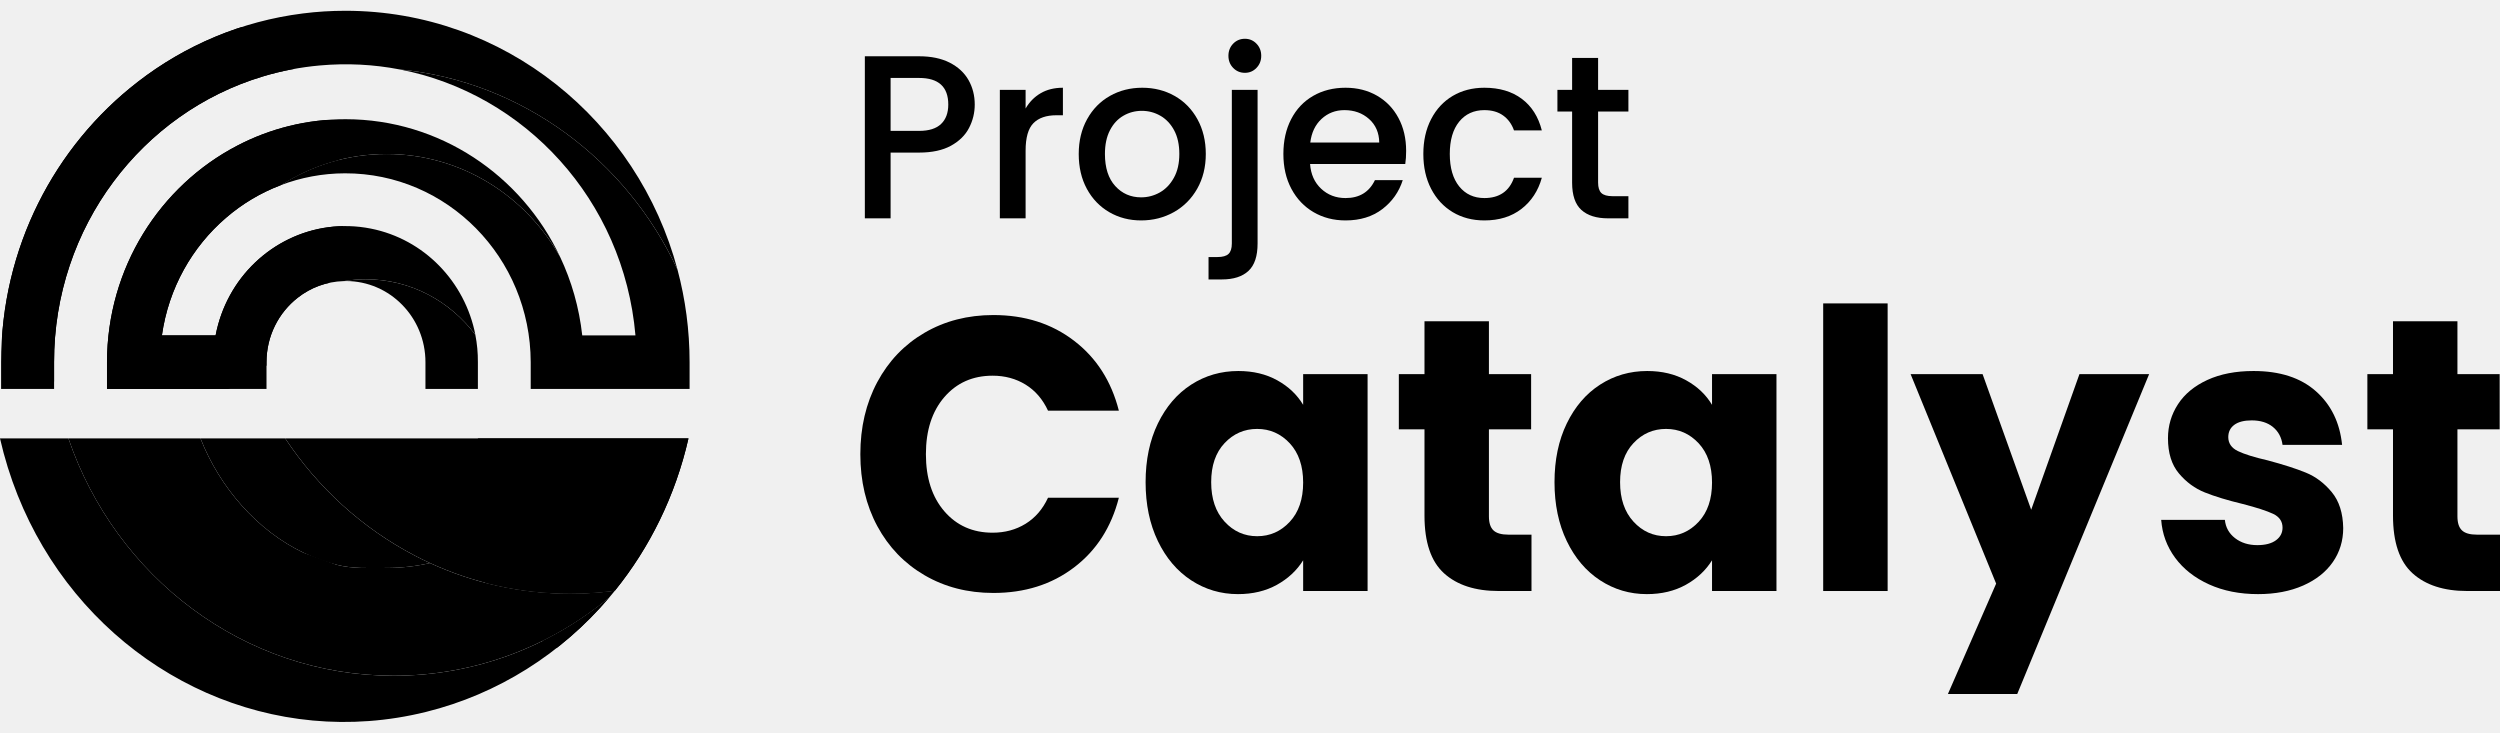
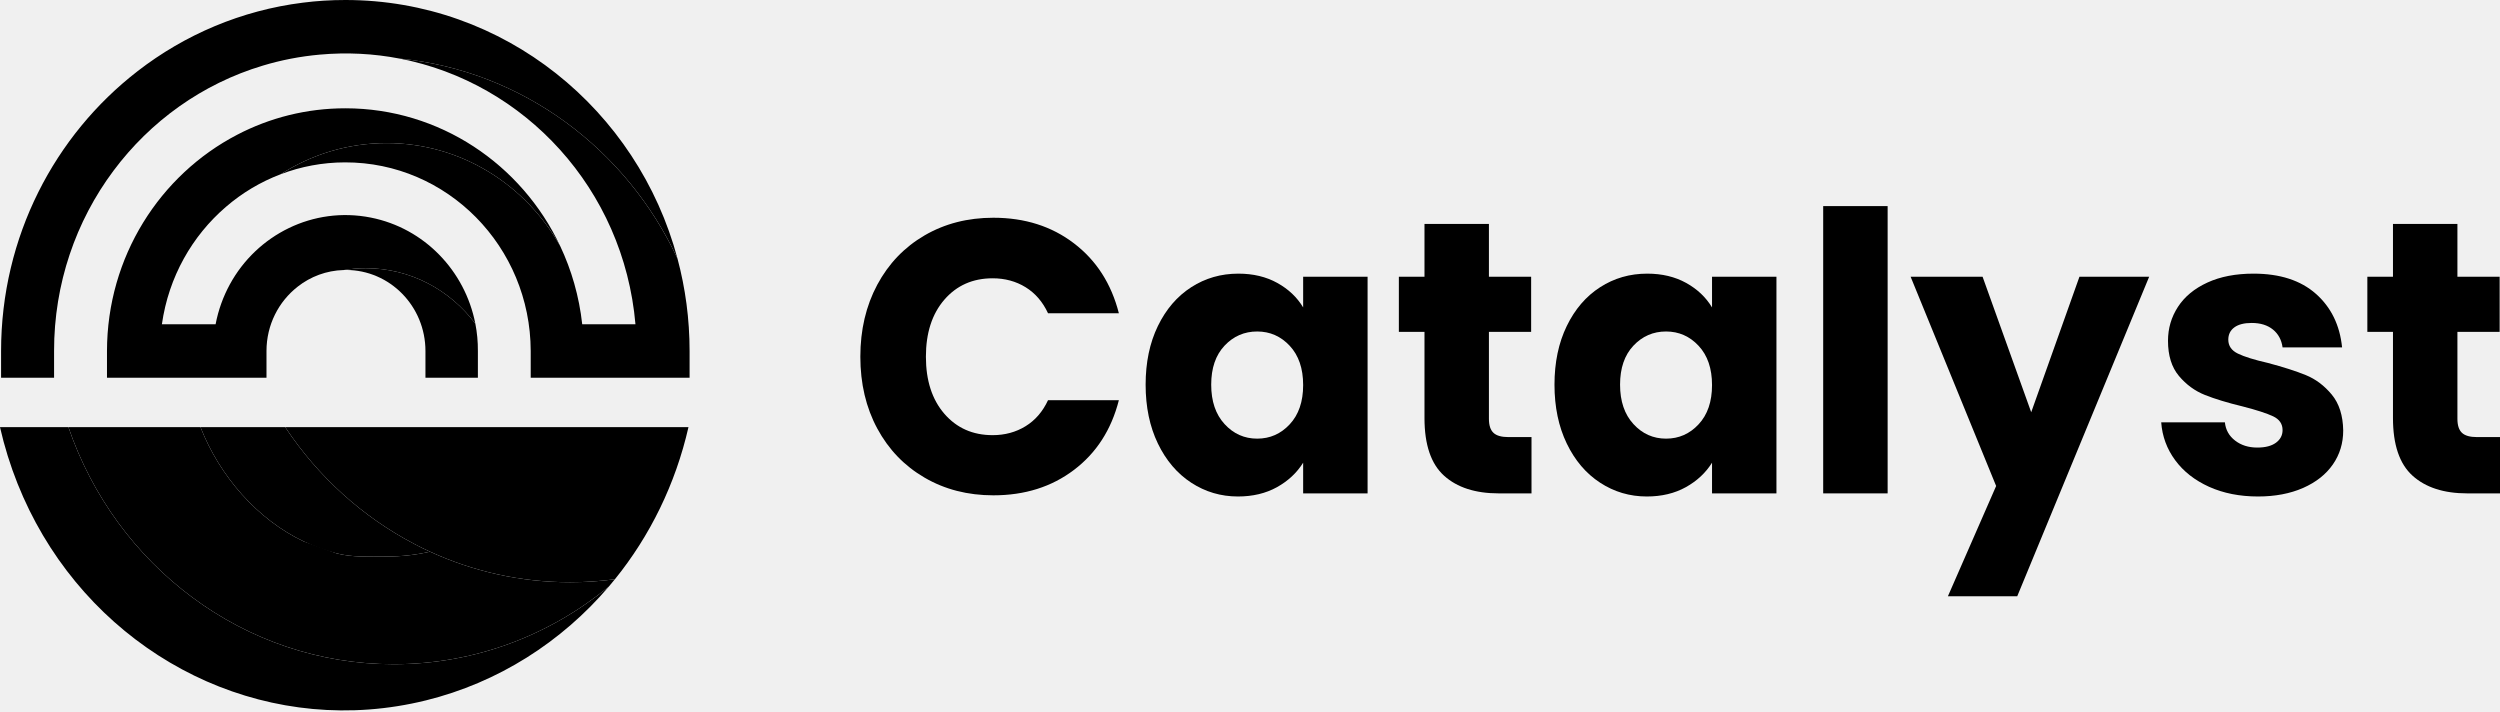
- <svg xmlns="http://www.w3.org/2000/svg" width="116" height="34" viewBox="0 0 116 34" fill="none" version="1.1" id="svg111">
-   <path d="M40.706 17.729C41.231 16.75 41.962 15.986 42.901 15.439C43.84 14.892 44.904 14.618 46.092 14.618C47.55 14.618 48.797 15.015 49.834 15.809C50.872 16.602 51.566 17.684 51.915 19.055H48.628C48.383 18.526 48.036 18.123 47.587 17.846C47.139 17.57 46.628 17.432 46.057 17.432C45.137 17.432 44.391 17.763 43.819 18.424C43.248 19.085 42.962 19.968 42.962 21.074C42.962 22.181 43.248 23.064 43.819 23.725C44.391 24.387 45.137 24.717 46.057 24.717C46.628 24.717 47.139 24.579 47.587 24.303C48.036 24.026 48.383 23.624 48.628 23.095H51.915C51.566 24.465 50.872 25.544 49.834 26.331C48.797 27.119 47.55 27.513 46.092 27.513C44.904 27.513 43.84 27.239 42.901 26.692C41.962 26.145 41.231 25.385 40.706 24.411C40.182 23.437 39.92 22.325 39.92 21.075C39.92 19.824 40.182 18.709 40.706 17.729Z" fill="#123CD3" id="path2" style="fill:#000000" />
-   <path d="M53.725 19.65C54.104 18.869 54.62 18.267 55.273 17.846C55.925 17.426 56.653 17.215 57.459 17.215C58.146 17.215 58.749 17.359 59.268 17.648C59.787 17.936 60.186 18.315 60.466 18.784V17.359H63.456V27.422H60.466V25.998C60.175 26.466 59.769 26.845 59.251 27.134C58.732 27.422 58.128 27.567 57.441 27.567C56.648 27.567 55.925 27.353 55.273 26.927C54.62 26.5 54.104 25.892 53.725 25.105C53.346 24.317 53.156 23.407 53.156 22.373C53.156 21.339 53.346 20.432 53.725 19.65ZM59.845 20.569C59.431 20.125 58.927 19.902 58.333 19.902C57.738 19.902 57.233 20.122 56.82 20.561C56.406 21 56.199 21.604 56.199 22.373C56.199 23.142 56.406 23.753 56.82 24.203C57.233 24.654 57.738 24.88 58.333 24.88C58.927 24.88 59.431 24.657 59.845 24.212C60.259 23.768 60.466 23.16 60.466 22.391C60.466 21.622 60.259 21.015 59.845 20.569Z" fill="#123CD3" id="path4" style="fill:#000000" />
-   <path d="M71.061 24.808V27.423H69.54C68.456 27.423 67.61 27.149 67.005 26.602C66.399 26.055 66.096 25.163 66.096 23.924V19.921H64.906V17.36H66.096V14.907H69.086V17.36H71.044V19.921H69.086V23.96C69.086 24.261 69.156 24.477 69.296 24.609C69.435 24.742 69.668 24.808 69.995 24.808H71.061Z" fill="#123CD3" id="path6" style="fill:#000000" />
-   <path d="M72.698 19.65C73.077 18.869 73.592 18.267 74.246 17.846C74.898 17.426 75.626 17.215 76.431 17.215C77.118 17.215 77.722 17.359 78.24 17.648C78.76 17.936 79.158 18.315 79.438 18.784V17.359H82.428V27.422H79.438V25.998C79.147 26.466 78.742 26.845 78.223 27.134C77.704 27.422 77.101 27.567 76.413 27.567C75.62 27.567 74.898 27.353 74.246 26.927C73.592 26.5 73.077 25.892 72.698 25.105C72.318 24.317 72.129 23.407 72.129 22.373C72.129 21.339 72.318 20.432 72.698 19.65ZM78.818 20.569C78.403 20.125 77.9 19.902 77.305 19.902C76.71 19.902 76.206 20.122 75.793 20.561C75.379 21 75.172 21.604 75.172 22.373C75.172 23.142 75.379 23.753 75.793 24.203C76.206 24.654 76.71 24.88 77.305 24.88C77.9 24.88 78.403 24.657 78.818 24.212C79.232 23.768 79.438 23.16 79.438 22.391C79.438 21.622 79.232 21.015 78.818 20.569Z" fill="#123CD3" id="path8" style="fill:#000000" />
-   <path d="M87.586 14.078V27.423H84.596V14.078H87.586Z" fill="#123CD3" id="path10" style="fill:#000000" />
-   <path d="M99.72 17.359L93.6 32.201H90.383L92.621 27.08L88.652 17.359H91.992L94.247 23.653L96.486 17.359H99.72Z" fill="#123CD3" id="path12" style="fill:#000000" />
-   <path d="M102.5 27.116C101.836 26.815 101.312 26.404 100.926 25.881C100.542 25.358 100.326 24.771 100.279 24.122H103.234C103.269 24.471 103.427 24.753 103.706 24.97C103.987 25.186 104.331 25.294 104.739 25.294C105.112 25.294 105.4 25.219 105.604 25.069C105.808 24.919 105.91 24.723 105.91 24.483C105.91 24.194 105.764 23.981 105.473 23.842C105.181 23.705 104.71 23.551 104.057 23.383C103.357 23.215 102.774 23.037 102.308 22.851C101.842 22.665 101.44 22.37 101.102 21.967C100.763 21.564 100.594 21.02 100.594 20.335C100.594 19.758 100.749 19.232 101.058 18.757C101.366 18.282 101.821 17.907 102.421 17.63C103.022 17.354 103.736 17.215 104.564 17.215C105.788 17.215 106.752 17.528 107.457 18.153C108.162 18.778 108.568 19.608 108.673 20.642H105.91C105.863 20.293 105.715 20.017 105.464 19.812C105.213 19.608 104.884 19.506 104.477 19.506C104.127 19.506 103.858 19.575 103.671 19.713C103.485 19.851 103.392 20.041 103.392 20.281C103.392 20.569 103.541 20.786 103.838 20.93C104.135 21.074 104.599 21.219 105.228 21.363C105.951 21.556 106.539 21.745 106.994 21.931C107.449 22.117 107.848 22.418 108.192 22.833C108.536 23.248 108.713 23.804 108.725 24.501C108.725 25.09 108.565 25.616 108.244 26.079C107.923 26.542 107.463 26.905 106.863 27.17C106.263 27.434 105.566 27.567 104.774 27.567C103.922 27.567 103.165 27.417 102.5 27.116Z" fill="#123CD3" id="path14" style="fill:#000000" />
-   <path d="M116.001 24.808V27.423H114.479C113.396 27.423 112.55 27.149 111.944 26.602C111.338 26.055 111.035 25.163 111.035 23.924V19.921H109.846V17.36H111.035V14.907H114.025V17.36H115.984V19.921H114.025V23.96C114.025 24.261 114.095 24.477 114.235 24.609C114.374 24.742 114.607 24.808 114.934 24.808H116.001Z" fill="#123CD3" id="path16" style="fill:#000000" />
-   <path d="M44.965 5.933C44.791 6.272 44.511 6.548 44.126 6.761C43.741 6.973 43.248 7.08 42.647 7.08H41.324V10.131H40.129V2.611H42.647C43.206 2.611 43.68 2.71 44.068 2.908C44.456 3.107 44.746 3.376 44.939 3.714C45.131 4.054 45.228 4.432 45.228 4.851C45.228 5.233 45.14 5.594 44.965 5.933ZM43.664 5.754C43.888 5.541 44 5.24 44 4.851C44 4.028 43.548 3.617 42.647 3.617H41.324V6.073H42.647C43.101 6.073 43.44 5.967 43.664 5.754Z" fill="#123CD3" id="path18" style="fill:#000000" />
-   <path d="M48.286 4.326C48.576 4.156 48.921 4.071 49.319 4.071V5.348H49.016C48.547 5.348 48.191 5.471 47.95 5.716C47.709 5.961 47.588 6.387 47.588 6.993V10.131H46.393V4.169H47.588V5.035C47.763 4.732 47.996 4.495 48.286 4.326Z" fill="#123CD3" id="path20" style="fill:#000000" />
-   <path d="M51.469 9.844C51.029 9.588 50.682 9.227 50.43 8.762C50.178 8.297 50.053 7.758 50.053 7.144C50.053 6.539 50.182 6.001 50.441 5.532C50.7 5.063 51.053 4.703 51.501 4.45C51.948 4.198 52.449 4.071 53.001 4.071C53.553 4.071 54.054 4.198 54.501 4.45C54.949 4.703 55.302 5.063 55.561 5.532C55.819 6.001 55.949 6.539 55.949 7.144C55.949 7.75 55.816 8.288 55.55 8.757C55.284 9.226 54.922 9.588 54.464 9.844C54.006 10.1 53.5 10.228 52.948 10.228C52.402 10.228 51.91 10.1 51.469 9.844ZM53.814 8.93C54.083 8.778 54.302 8.551 54.469 8.248C54.638 7.945 54.721 7.577 54.721 7.144C54.721 6.712 54.641 6.346 54.48 6.046C54.319 5.747 54.106 5.522 53.84 5.37C53.574 5.218 53.288 5.143 52.98 5.143C52.672 5.143 52.387 5.218 52.125 5.37C51.863 5.522 51.654 5.747 51.501 6.046C51.346 6.346 51.269 6.712 51.269 7.144C51.269 7.786 51.429 8.283 51.747 8.632C52.065 8.982 52.466 9.157 52.948 9.157C53.256 9.157 53.545 9.081 53.814 8.93Z" fill="#123CD3" id="path22" style="fill:#000000" />
-   <path d="M58.352 11.299C58.352 11.883 58.212 12.307 57.928 12.571C57.645 12.834 57.234 12.966 56.695 12.966H56.076V11.927H56.485C56.73 11.927 56.904 11.878 57.004 11.781C57.106 11.684 57.157 11.523 57.157 11.299V4.169H58.352V11.299ZM57.219 3.151C57.073 3 56.999 2.813 56.999 2.589C56.999 2.365 57.073 2.178 57.219 2.026C57.366 1.875 57.548 1.799 57.765 1.799C57.975 1.799 58.154 1.875 58.3 2.026C58.447 2.178 58.521 2.365 58.521 2.589C58.521 2.813 58.447 3 58.3 3.151C58.154 3.303 57.975 3.379 57.765 3.379C57.548 3.379 57.366 3.303 57.219 3.151Z" fill="#123CD3" id="path24" style="fill:#000000" />
-   <path d="M65.204 7.61H60.787C60.822 8.086 60.993 8.468 61.301 8.757C61.608 9.045 61.986 9.19 62.434 9.19C63.077 9.19 63.532 8.912 63.797 8.357H65.088C64.913 8.905 64.597 9.354 64.139 9.703C63.68 10.053 63.112 10.228 62.434 10.228C61.881 10.228 61.386 10.1 60.949 9.844C60.512 9.588 60.169 9.227 59.921 8.762C59.673 8.297 59.549 7.758 59.549 7.144C59.549 6.532 59.669 5.992 59.911 5.527C60.152 5.061 60.491 4.703 60.929 4.45C61.365 4.198 61.867 4.071 62.434 4.071C62.979 4.071 63.465 4.194 63.892 4.439C64.318 4.685 64.651 5.029 64.888 5.473C65.127 5.917 65.245 6.427 65.245 7.004C65.245 7.228 65.232 7.429 65.204 7.61ZM63.997 6.614C63.99 6.16 63.832 5.795 63.525 5.522C63.217 5.247 62.836 5.11 62.381 5.11C61.968 5.11 61.615 5.246 61.321 5.516C61.028 5.787 60.853 6.153 60.797 6.614L63.997 6.614Z" fill="#123CD3" id="path26" style="fill:#000000" />
-   <path d="M66.405 5.527C66.646 5.061 66.98 4.703 67.406 4.45C67.833 4.198 68.323 4.071 68.875 4.071C69.574 4.071 70.153 4.243 70.612 4.586C71.07 4.928 71.379 5.417 71.541 6.052H70.25C70.145 5.756 69.977 5.525 69.746 5.359C69.515 5.193 69.225 5.11 68.875 5.11C68.386 5.11 67.996 5.289 67.705 5.646C67.415 6.003 67.27 6.503 67.27 7.144C67.27 7.786 67.415 8.288 67.705 8.648C67.996 9.009 68.386 9.19 68.875 9.19C69.567 9.19 70.026 8.876 70.25 8.248H71.541C71.372 8.854 71.057 9.336 70.596 9.693C70.134 10.05 69.561 10.228 68.875 10.228C68.323 10.228 67.833 10.1 67.406 9.844C66.98 9.588 66.646 9.227 66.405 8.762C66.163 8.297 66.043 7.758 66.043 7.144C66.043 6.532 66.163 5.992 66.405 5.527Z" fill="#123CD3" id="path28" style="fill:#000000" />
-   <path d="M74.152 5.175V8.475C74.152 8.699 74.203 8.859 74.304 8.957C74.406 9.054 74.578 9.103 74.823 9.103H75.558V10.131H74.614C74.076 10.131 73.662 10.001 73.376 9.741C73.089 9.481 72.946 9.06 72.946 8.475V5.175H72.264V4.169H72.946V2.687H74.152V4.169H75.558V5.175H74.152Z" fill="#123CD3" id="path30" style="fill:#000000" />
-   <path d="M14.092 25.649C14.08 25.643 14.104 25.657 14.092 25.649C11.941 24.63 10.193 22.616 9.302 20.342H3.174C5.366 26.757 11.296 31.354 18.266 31.354C22.043 31.354 25.514 30.004 28.252 27.744C28.346 27.633 28.44 27.52 28.532 27.407C27.852 27.498 27.158 27.546 26.453 27.546C24.138 27.546 21.938 27.038 19.953 26.126C19.304 26.274 18.63 26.352 17.939 26.352C17.14 26.352 16.355 26.399 15.615 26.203C15.611 26.203 15.62 26.205 15.615 26.203" fill="url(#paint0_radial_3411_5260)" id="path32" style="fill:#000000" />
-   <path d="M14.092 25.65C14.572 25.873 15.096 26.067 15.616 26.204C15.611 26.204 15.62 26.206 15.616 26.204C16.355 26.399 17.141 26.353 17.939 26.353C18.631 26.353 19.305 26.275 19.954 26.127C19.711 26.017 19.472 25.899 19.238 25.776C16.819 24.514 14.754 22.636 13.234 20.343H9.303C10.193 22.616 11.941 24.631 14.092 25.65Z" fill="url(#paint1_radial_3411_5260)" id="path34" style="fill:#000000" />
-   <path d="M28.252 27.744C26.052 30.326 23.113 32.205 19.766 33.033C12.694 34.783 5.604 31.478 1.992 25.364C1.098 23.852 0.416 22.166 0 20.342H3.175C5.367 26.757 11.297 31.354 18.267 31.354C22.044 31.354 25.515 30.004 28.252 27.744Z" fill="url(#paint2_linear_3411_5260)" id="path36" style="fill:#000000" />
-   <path d="M31.945 20.342C31.341 22.993 30.156 25.398 28.532 27.407C27.852 27.498 27.159 27.546 26.454 27.546C24.139 27.546 21.939 27.038 19.954 26.126C19.711 26.016 19.472 25.899 19.238 25.775C16.819 24.513 14.754 22.635 13.234 20.342L31.945 20.342Z" fill="url(#paint3_linear_3411_5260)" id="path38" style="fill:#000000" />
-   <path d="M31.438 12.517C29.07 7.425 24.243 3.782 18.543 3.221C18.541 3.221 18.54 3.221 18.54 3.221C17.346 2.99 16.101 2.923 14.832 3.038C13.925 3.12 13.045 3.291 12.201 3.546C9.389 4.39 6.975 6.133 5.259 8.44C3.525 10.77 2.505 13.675 2.51 16.806V18.048H0.051V16.806C0.052 11.497 2.538 6.781 6.385 3.806C6.387 3.801 6.387 3.801 6.388 3.803C8.572 2.112 11.195 0.983 14.051 0.624C14.698 0.541 15.358 0.5 16.026 0.5C23.392 0.5 29.593 5.592 31.438 12.517Z" fill="url(#paint4_linear_3411_5260)" id="path40" style="fill:#000000" />
-   <path d="M7.513 15.562H10.004C10.132 14.896 10.358 14.274 10.665 13.712C11.921 11.403 14.531 10.074 17.208 10.607C19.691 11.101 21.578 13.079 22.057 15.534C20.882 13.967 19.042 12.959 16.974 12.959C16.625 12.959 16.281 12.988 15.946 13.044C15.945 13.044 15.945 13.044 15.943 13.044C15.146 13.066 14.41 13.348 13.817 13.813C13.816 13.814 13.816 13.814 13.814 13.814C13.813 13.816 13.813 13.816 13.812 13.817C12.932 14.505 12.366 15.588 12.366 16.806V18.048H4.965V16.806C4.971 12.422 7.424 8.626 11.003 6.761C12.514 5.971 14.226 5.528 16.041 5.531C20.39 5.537 24.199 8.119 25.993 11.928C24.381 9.069 21.378 7.147 17.94 7.147C16.137 7.147 14.453 7.676 13.028 8.592C13.026 8.592 13.026 8.592 13.025 8.594H13.023C12.09 8.948 11.231 9.463 10.481 10.111C8.919 11.455 7.825 13.364 7.513 15.562Z" fill="url(#paint5_linear_3411_5260)" id="path42" style="fill:#000000" />
-   <path d="M22.174 16.805V18.047H19.741V16.805C19.741 14.725 18.089 13.04 16.052 13.041C16.016 13.041 15.981 13.041 15.945 13.044C16.28 12.988 16.624 12.959 16.973 12.959C19.041 12.959 20.881 13.967 22.056 15.534V15.536C22.137 15.947 22.177 16.372 22.174 16.805Z" fill="url(#paint6_linear_3411_5260)" id="path44" style="fill:#000000" />
-   <path d="M31.997 16.805V18.048H24.625V16.805C24.614 11.955 20.756 8.033 16.006 8.042C14.963 8.044 13.959 8.238 13.027 8.592C14.452 7.676 16.137 7.147 17.939 7.147C21.378 7.147 24.38 9.069 25.992 11.927C26.52 13.044 26.873 14.268 27.016 15.562H29.485C28.94 9.269 24.336 4.339 18.542 3.221C24.243 3.781 29.07 7.425 31.438 12.517V12.519C31.802 13.884 31.997 15.322 31.997 16.805Z" fill="url(#paint7_linear_3411_5260)" id="path46" style="fill:#000000" />
-   <mask id="mask0_3411_5260" style="mask-type:luminance" maskUnits="userSpaceOnUse" x="0" y="0" width="32" height="34">
-     <path d="M28.252 27.744C26.052 30.326 23.113 32.206 19.766 33.033C12.694 34.783 5.604 31.478 1.992 25.364C1.098 23.852 0.416 22.167 0 20.343H3.175C5.367 26.758 11.297 31.355 18.267 31.355C22.044 31.355 25.515 30.004 28.252 27.744ZM13.234 20.343C14.754 22.636 16.819 24.513 19.238 25.775C19.472 25.899 19.711 26.017 19.954 26.127C21.939 27.039 24.139 27.546 26.454 27.546C27.159 27.546 27.852 27.498 28.532 27.407C30.156 25.398 31.341 22.993 31.945 20.343H13.234V20.343ZM16.025 0.5C15.357 0.5 14.698 0.541 14.051 0.624C11.195 0.983 8.571 2.112 6.388 3.803C6.386 3.801 6.386 3.801 6.385 3.806C2.538 6.781 0.052 11.497 0.05 16.806V18.048H2.509V16.806C2.505 13.675 3.524 10.77 5.259 8.44C6.974 6.133 9.389 4.39 12.2 3.546C13.045 3.291 13.925 3.12 14.831 3.038C16.101 2.923 17.345 2.99 18.539 3.221C18.539 3.221 18.541 3.221 18.542 3.221C24.242 3.782 29.07 7.425 31.437 12.517C29.593 5.592 23.392 0.5 16.025 0.5ZM10.481 10.111C11.23 9.463 12.089 8.948 13.023 8.594H13.024C13.025 8.593 13.025 8.593 13.027 8.593C14.452 7.676 16.136 7.147 17.939 7.147C21.377 7.147 24.38 9.069 25.992 11.928C24.198 8.119 20.389 5.537 16.04 5.531C14.225 5.528 12.513 5.971 11.002 6.761C7.423 8.626 4.97 12.423 4.964 16.806V18.048H12.365V16.806C12.365 15.588 12.931 14.505 13.811 13.818C13.812 13.816 13.812 13.816 13.814 13.814C13.815 13.814 13.815 13.814 13.816 13.813C14.409 13.348 15.145 13.066 15.942 13.044C15.944 13.044 15.944 13.044 15.945 13.044C16.28 12.988 16.624 12.959 16.973 12.959C19.041 12.959 20.881 13.967 22.056 15.535C21.577 13.079 19.69 11.101 17.207 10.608C14.53 10.075 11.92 11.404 10.664 13.712C10.358 14.274 10.131 14.896 10.004 15.562H7.512C7.824 13.364 8.918 11.456 10.481 10.111Z" fill="white" id="path48" />
+ <svg xmlns="http://www.w3.org/2000/svg" width="116" height="33" viewBox="0 0 116 33" fill="none">
+   <path d="M40.706 13.21C41.231 12.232 41.962 11.469 42.901 10.922C43.84 10.376 44.904 10.103 46.092 10.103C47.55 10.103 48.797 10.499 49.834 11.292C50.872 12.084 51.566 13.165 51.915 14.534H48.628C48.383 14.006 48.036 13.604 47.587 13.327C47.139 13.051 46.628 12.913 46.057 12.913C45.137 12.913 44.391 13.244 43.819 13.904C43.248 14.564 42.962 15.447 42.962 16.552C42.962 17.657 43.248 18.54 43.819 19.2C44.391 19.86 45.137 20.191 46.057 20.191C46.628 20.191 47.139 20.052 47.587 19.776C48.036 19.5 48.383 19.098 48.628 18.57H51.915C51.566 19.939 50.872 21.017 49.834 21.803C48.797 22.59 47.55 22.983 46.092 22.983C44.904 22.983 43.84 22.71 42.901 22.163C41.962 21.617 41.231 20.857 40.706 19.884C40.182 18.912 39.92 17.801 39.92 16.552C39.92 15.303 40.182 14.189 40.706 13.21Z" fill="black" />
+   <path d="M53.725 15.129C54.104 14.348 54.62 13.748 55.273 13.327C55.925 12.907 56.654 12.697 57.459 12.697C58.146 12.697 58.75 12.841 59.268 13.129C59.787 13.417 60.186 13.796 60.466 14.264V12.841H63.456V22.893H60.466V21.469C60.175 21.938 59.769 22.316 59.251 22.605C58.732 22.893 58.128 23.037 57.441 23.037C56.648 23.037 55.925 22.823 55.273 22.397C54.62 21.971 54.104 21.364 53.725 20.578C53.346 19.791 53.157 18.882 53.157 17.849C53.157 16.816 53.346 15.91 53.725 15.129ZM59.845 16.047C59.431 15.603 58.928 15.381 58.333 15.381C57.738 15.381 57.233 15.6 56.82 16.038C56.406 16.477 56.2 17.08 56.2 17.849C56.2 18.617 56.406 19.227 56.82 19.677C57.233 20.128 57.738 20.353 58.333 20.353C58.928 20.353 59.431 20.131 59.845 19.686C60.259 19.242 60.466 18.635 60.466 17.867C60.466 17.098 60.259 16.492 59.845 16.047Z" fill="black" />
+   <path d="M71.062 20.281V22.893H69.54C68.457 22.893 67.611 22.619 67.005 22.073C66.399 21.527 66.096 20.635 66.096 19.398V15.399H64.907V12.841H66.096V10.391H69.086V12.841H71.045V15.399H69.086V19.434C69.086 19.735 69.156 19.95 69.296 20.082C69.435 20.215 69.668 20.281 69.995 20.281H71.062Z" fill="black" />
+   <path d="M72.697 15.129C73.076 14.348 73.591 13.748 74.245 13.327C74.897 12.907 75.625 12.697 76.43 12.697C77.118 12.697 77.721 12.841 78.24 13.129C78.759 13.417 79.157 13.796 79.438 14.264V12.841H82.427V22.893H79.438V21.469C79.146 21.938 78.741 22.316 78.222 22.605C77.703 22.893 77.1 23.037 76.412 23.037C75.619 23.037 74.897 22.823 74.245 22.397C73.591 21.971 73.076 21.364 72.697 20.578C72.318 19.791 72.128 18.882 72.128 17.849C72.128 16.816 72.318 15.91 72.697 15.129ZM78.817 16.047C78.403 15.603 77.899 15.381 77.305 15.381C76.71 15.381 76.205 15.6 75.792 16.038C75.378 16.477 75.171 17.08 75.171 17.849C75.171 18.617 75.378 19.227 75.792 19.677C76.205 20.128 76.71 20.353 77.305 20.353C77.899 20.353 78.403 20.131 78.817 19.686C79.231 19.242 79.438 18.635 79.438 17.867C79.438 17.098 79.231 16.492 78.817 16.047Z" fill="black" />
+   <path d="M87.586 9.563V22.893H84.596V9.563H87.586Z" fill="black" />
+   <path d="M99.721 12.841L93.6 27.666H90.383L92.621 22.55L88.653 12.841H91.992L94.248 19.128L96.486 12.841H99.721Z" fill="black" />
+   <path d="M102.5 22.587C101.836 22.286 101.312 21.875 100.927 21.352C100.543 20.83 100.327 20.245 100.28 19.596H103.235C103.27 19.945 103.428 20.227 103.707 20.442C103.987 20.659 104.331 20.767 104.739 20.767C105.112 20.767 105.4 20.692 105.605 20.542C105.808 20.392 105.911 20.197 105.911 19.956C105.911 19.668 105.764 19.455 105.473 19.317C105.181 19.179 104.71 19.026 104.057 18.858C103.358 18.689 102.774 18.512 102.308 18.326C101.842 18.14 101.44 17.846 101.102 17.444C100.764 17.041 100.595 16.498 100.595 15.813C100.595 15.237 100.749 14.712 101.058 14.237C101.367 13.762 101.822 13.387 102.422 13.111C103.022 12.835 103.736 12.697 104.564 12.697C105.788 12.697 106.752 13.009 107.458 13.634C108.163 14.258 108.568 15.087 108.673 16.119H105.911C105.864 15.771 105.715 15.495 105.465 15.291C105.214 15.087 104.884 14.985 104.477 14.985C104.127 14.985 103.859 15.054 103.672 15.192C103.486 15.33 103.393 15.519 103.393 15.759C103.393 16.047 103.541 16.264 103.838 16.407C104.135 16.552 104.599 16.696 105.228 16.84C105.951 17.032 106.54 17.221 106.995 17.407C107.449 17.593 107.849 17.894 108.193 18.308C108.536 18.723 108.714 19.278 108.725 19.974C108.725 20.563 108.565 21.089 108.245 21.55C107.924 22.013 107.464 22.376 106.863 22.641C106.263 22.904 105.566 23.037 104.774 23.037C103.923 23.037 103.166 22.887 102.5 22.587Z" fill="black" />
+   <path d="M116 20.281V22.893H114.478C113.395 22.893 112.549 22.619 111.943 22.073C111.337 21.527 111.034 20.635 111.034 19.398V15.399H109.845V12.841H111.034V10.391H114.024V12.841H115.983V15.399H114.024V19.434C114.024 19.735 114.094 19.95 114.234 20.082C114.373 20.215 114.607 20.281 114.934 20.281H116Z" fill="black" />
+   <path d="M14.092 25.122C14.081 25.115 14.104 25.129 14.092 25.122C11.941 24.104 10.193 22.091 9.303 19.82H3.175C5.367 26.228 11.297 30.82 18.267 30.82C22.044 30.82 25.515 29.471 28.252 27.214C28.347 27.103 28.441 26.99 28.532 26.877C27.852 26.968 27.159 27.016 26.454 27.016C24.139 27.016 21.939 26.509 19.954 25.598C19.305 25.746 18.631 25.824 17.939 25.824C17.141 25.824 16.355 25.87 15.616 25.675C15.612 25.675 15.62 25.677 15.616 25.675" fill="black" />
+   <path d="M14.092 25.122C14.572 25.344 15.096 25.538 15.616 25.675C15.612 25.675 15.62 25.677 15.616 25.675C16.355 25.87 17.141 25.824 17.939 25.824C18.631 25.824 19.305 25.746 19.954 25.598C19.711 25.488 19.472 25.371 19.238 25.247C16.819 23.986 14.754 22.111 13.234 19.82H9.303C10.193 22.091 11.941 24.104 14.092 25.122Z" fill="black" />
+   <path d="M28.252 27.214C26.052 29.793 23.113 31.67 19.766 32.497C12.694 34.245 5.604 30.944 1.992 24.837C1.098 23.326 0.416 21.642 0 19.82H3.175C5.367 26.228 11.297 30.82 18.267 30.82C22.044 30.82 25.515 29.471 28.252 27.214Z" fill="black" />
+   <path d="M31.945 19.82C31.341 22.468 30.156 24.87 28.532 26.877C27.852 26.968 27.159 27.016 26.454 27.016C24.139 27.016 21.939 26.509 19.954 25.598C19.711 25.488 19.472 25.371 19.238 25.247C16.819 23.986 14.754 22.111 13.234 19.82L31.945 19.82Z" fill="black" />
+   <path d="M31.437 12.004C29.07 6.918 24.242 3.278 18.542 2.718C18.541 2.718 18.539 2.718 18.539 2.718C17.345 2.487 16.101 2.42 14.831 2.535C13.925 2.617 13.045 2.788 12.2 3.043C9.389 3.885 6.974 5.627 5.259 7.931C3.524 10.258 2.505 13.161 2.509 16.288V17.528H0.05V16.288C0.052 10.985 2.538 6.274 6.385 3.302C6.386 3.298 6.386 3.298 6.388 3.299C8.571 1.61 11.195 0.482 14.051 0.124C14.698 0.041 15.357 0 16.025 0C23.392 -1.52607e-05 29.593 5.086 31.437 12.004Z" fill="black" />
+   <path d="M7.512 15.045H10.004C10.131 14.38 10.358 13.759 10.664 13.197C11.92 10.892 14.531 9.564 17.207 10.096C19.69 10.589 21.577 12.566 22.056 15.018C20.881 13.452 19.041 12.445 16.973 12.445C16.624 12.445 16.28 12.474 15.945 12.53C15.944 12.53 15.944 12.53 15.942 12.53C15.145 12.552 14.409 12.834 13.816 13.298C13.815 13.3 13.815 13.3 13.814 13.3C13.812 13.301 13.812 13.301 13.811 13.303C12.931 13.989 12.365 15.071 12.365 16.288V17.528H4.964V16.288C4.97 11.909 7.423 8.117 11.002 6.254C12.513 5.465 14.225 5.022 16.04 5.025C20.389 5.031 24.198 7.61 25.992 11.415C24.38 8.56 21.377 6.64 17.939 6.64C16.136 6.64 14.452 7.168 13.027 8.084C13.025 8.084 13.025 8.084 13.024 8.085H13.023C12.089 8.439 11.23 8.953 10.481 9.6C8.918 10.943 7.824 12.849 7.512 15.045Z" fill="black" />
+   <path d="M22.174 16.288V17.528H19.741V16.288C19.741 14.209 18.089 12.526 16.052 12.527C16.016 12.527 15.981 12.527 15.945 12.53C16.28 12.474 16.624 12.445 16.973 12.445C19.041 12.445 20.881 13.452 22.056 15.018V15.019C22.137 15.43 22.177 15.854 22.174 16.288Z" fill="black" />
+   <path d="M31.997 16.288V17.528H24.625V16.288C24.614 11.442 20.755 7.525 16.006 7.534C14.963 7.536 13.959 7.729 13.027 8.083C14.452 7.168 16.136 6.64 17.939 6.64C21.377 6.64 24.38 8.56 25.992 11.415C26.519 12.53 26.873 13.753 27.015 15.045H29.485C28.94 8.76 24.336 3.835 18.542 2.718C24.242 3.278 29.07 6.918 31.437 12.004V12.005C31.802 13.37 31.997 14.806 31.997 16.288Z" fill="black" />
+   <mask id="mask0_2270_21972" style="mask-type:luminance" maskUnits="userSpaceOnUse" x="0" y="0" width="32" height="33">
+     <path d="M28.252 27.214C26.052 29.793 23.113 31.67 19.766 32.497C12.694 34.245 5.604 30.944 1.992 24.837C1.098 23.326 0.416 21.642 0 19.82H3.175C5.367 26.228 11.297 30.82 18.267 30.82C22.044 30.82 25.515 29.471 28.252 27.214ZM13.234 19.82C14.754 22.111 16.819 23.986 19.238 25.247C19.472 25.371 19.711 25.488 19.954 25.598C21.939 26.509 24.139 27.016 26.454 27.016C27.159 27.016 27.852 26.968 28.532 26.877C30.156 24.87 31.341 22.468 31.945 19.82H13.234V19.82ZM16.025 0C15.357 0 14.698 0.041 14.051 0.124C11.195 0.482 8.571 1.61 6.388 3.299C6.386 3.298 6.386 3.298 6.385 3.302C2.538 6.274 0.052 10.985 0.05 16.288V17.528H2.509V16.288C2.505 13.161 3.524 10.258 5.259 7.931C6.974 5.627 9.389 3.885 12.2 3.043C13.045 2.788 13.925 2.617 14.831 2.535C16.101 2.42 17.345 2.487 18.539 2.718C18.539 2.718 18.541 2.718 18.542 2.718C24.242 3.278 29.07 6.918 31.437 12.004C29.593 5.086 23.392 0 16.025 0ZM10.481 9.6C11.23 8.953 12.089 8.439 13.023 8.085H13.024C13.025 8.084 13.025 8.084 13.027 8.084C14.452 7.168 16.136 6.64 17.939 6.64C21.377 6.64 24.38 8.56 25.992 11.415C24.198 7.61 20.389 5.031 16.04 5.025C14.225 5.022 12.513 5.465 11.002 6.254C7.423 8.117 4.97 11.909 4.964 16.288V17.528H12.365V16.288C12.365 15.071 12.931 13.989 13.811 13.303C13.812 13.301 13.812 13.301 13.814 13.3C13.815 13.3 13.815 13.3 13.816 13.298C14.409 12.834 15.145 12.552 15.942 12.53C15.944 12.53 15.944 12.53 15.945 12.53C16.28 12.474 16.624 12.445 16.973 12.445C19.041 12.445 20.881 13.452 22.056 15.018C21.577 12.566 19.69 10.589 17.207 10.096C14.53 9.564 11.92 10.892 10.664 13.197C10.358 13.759 10.131 14.38 10.004 15.045H7.512C7.824 12.849 8.918 10.943 10.481 9.6Z" fill="black" />
  </mask>
-   <g mask="url(#mask0_3411_5260)" id="g55" style="fill:#000000">
-     <path d="M28.672 30.689C32.603 30.689 35.79 27.402 35.79 23.347C35.79 19.293 32.603 16.005 28.672 16.005C24.74 16.005 21.553 19.293 21.553 23.347C21.553 27.402 24.74 30.689 28.672 30.689Z" fill="url(#paint8_radial_3411_5260)" id="path51" style="fill:#000000" />
-     <path d="M6.896 18.86C11.91 18.86 15.975 14.667 15.975 9.496C15.975 4.324 11.91 0.132 6.896 0.132C1.881 0.132 -2.184 4.324 -2.184 9.496C-2.184 14.667 1.881 18.86 6.896 18.86Z" fill="url(#paint9_radial_3411_5260)" id="path53" style="fill:#000000" />
+   <g mask="url(#mask0_2270_21972)">
+     <path d="M28.672 30.156C32.603 30.156 35.791 26.872 35.791 22.822C35.791 18.772 32.603 15.488 28.672 15.488C24.74 15.488 21.553 18.772 21.553 22.822C21.553 26.872 24.74 30.156 28.672 30.156Z" fill="black" />
+     <path d="M6.895 18.339C11.909 18.339 15.974 14.152 15.974 8.986C15.974 3.82 11.909 -0.368 6.895 -0.368C1.881 -0.368 -2.184 3.82 -2.184 8.986C-2.184 14.152 1.881 18.339 6.895 18.339Z" fill="black" />
  </g>
-   <defs id="defs109">
-     <radialGradient id="paint0_radial_3411_5260" cx="0" cy="0" r="1" gradientUnits="userSpaceOnUse" gradientTransform="translate(14.3442 23.5223) scale(18.1545 18.7234)">
-       <stop stop-color="#2A41EA" id="stop57" />
-       <stop offset="0.236" stop-color="#2940E5" id="stop59" />
-       <stop offset="1" stop-color="#161832" id="stop61" />
-     </radialGradient>
-     <radialGradient id="paint1_radial_3411_5260" cx="0" cy="0" r="1" gradientUnits="userSpaceOnUse" gradientTransform="translate(16.8156 19.6911) scale(10.3947 10.7205)">
-       <stop stop-color="#2A41EA" id="stop64" />
-       <stop offset="1" stop-color="#161832" id="stop66" />
-     </radialGradient>
-     <linearGradient id="paint2_linear_3411_5260" x1="0" y1="26.921" x2="28.252" y2="26.921" gradientUnits="userSpaceOnUse">
-       <stop stop-color="#2C4DDF" id="stop69" />
-       <stop offset="1" stop-color="#DA67C6" id="stop71" />
-     </linearGradient>
-     <linearGradient id="paint3_linear_3411_5260" x1="16.519" y1="23.944" x2="34.505" y2="23.944" gradientUnits="userSpaceOnUse">
-       <stop stop-color="#2C4DDF" id="stop74" />
-       <stop offset="1" stop-color="#DA67C6" id="stop76" />
-     </linearGradient>
-     <linearGradient id="paint4_linear_3411_5260" x1="0.051" y1="9.274" x2="31.438" y2="9.274" gradientUnits="userSpaceOnUse">
-       <stop stop-color="#2C4DDF" id="stop79" />
-       <stop offset="1" stop-color="#DA67C6" id="stop81" />
-     </linearGradient>
-     <linearGradient id="paint5_linear_3411_5260" x1="6.526" y1="11.789" x2="27.554" y2="11.789" gradientUnits="userSpaceOnUse">
-       <stop stop-color="#283ECD" id="stop84" />
-       <stop offset="0.871" stop-color="#DA67C6" id="stop86" />
-     </linearGradient>
-     <linearGradient id="paint6_linear_3411_5260" x1="15.945" y1="15.503" x2="22.175" y2="15.503" gradientUnits="userSpaceOnUse">
-       <stop stop-color="#161832" id="stop89" />
-       <stop offset="1" stop-color="#2336C2" id="stop91" />
-     </linearGradient>
-     <linearGradient id="paint7_linear_3411_5260" x1="13.027" y1="10.634" x2="31.997" y2="10.634" gradientUnits="userSpaceOnUse">
-       <stop stop-color="#161832" id="stop94" />
-       <stop offset="1" stop-color="#2336C2" id="stop96" />
-     </linearGradient>
-     <radialGradient id="paint8_radial_3411_5260" cx="0" cy="0" r="1" gradientUnits="userSpaceOnUse" gradientTransform="translate(30.1466 22.0483) scale(5.6124 5.78829)">
-       <stop stop-color="white" stop-opacity="0.6" id="stop99" />
-       <stop offset="0.991" stop-color="white" stop-opacity="0" id="stop101" />
-     </radialGradient>
-     <radialGradient id="paint9_radial_3411_5260" cx="0" cy="0" r="1" gradientUnits="userSpaceOnUse" gradientTransform="translate(7.36112 9.25516) scale(9.0794 9.36395)">
-       <stop stop-color="white" stop-opacity="0.6" id="stop104" />
-       <stop offset="0.991" stop-color="white" stop-opacity="0" id="stop106" />
-     </radialGradient>
-   </defs>
</svg>
